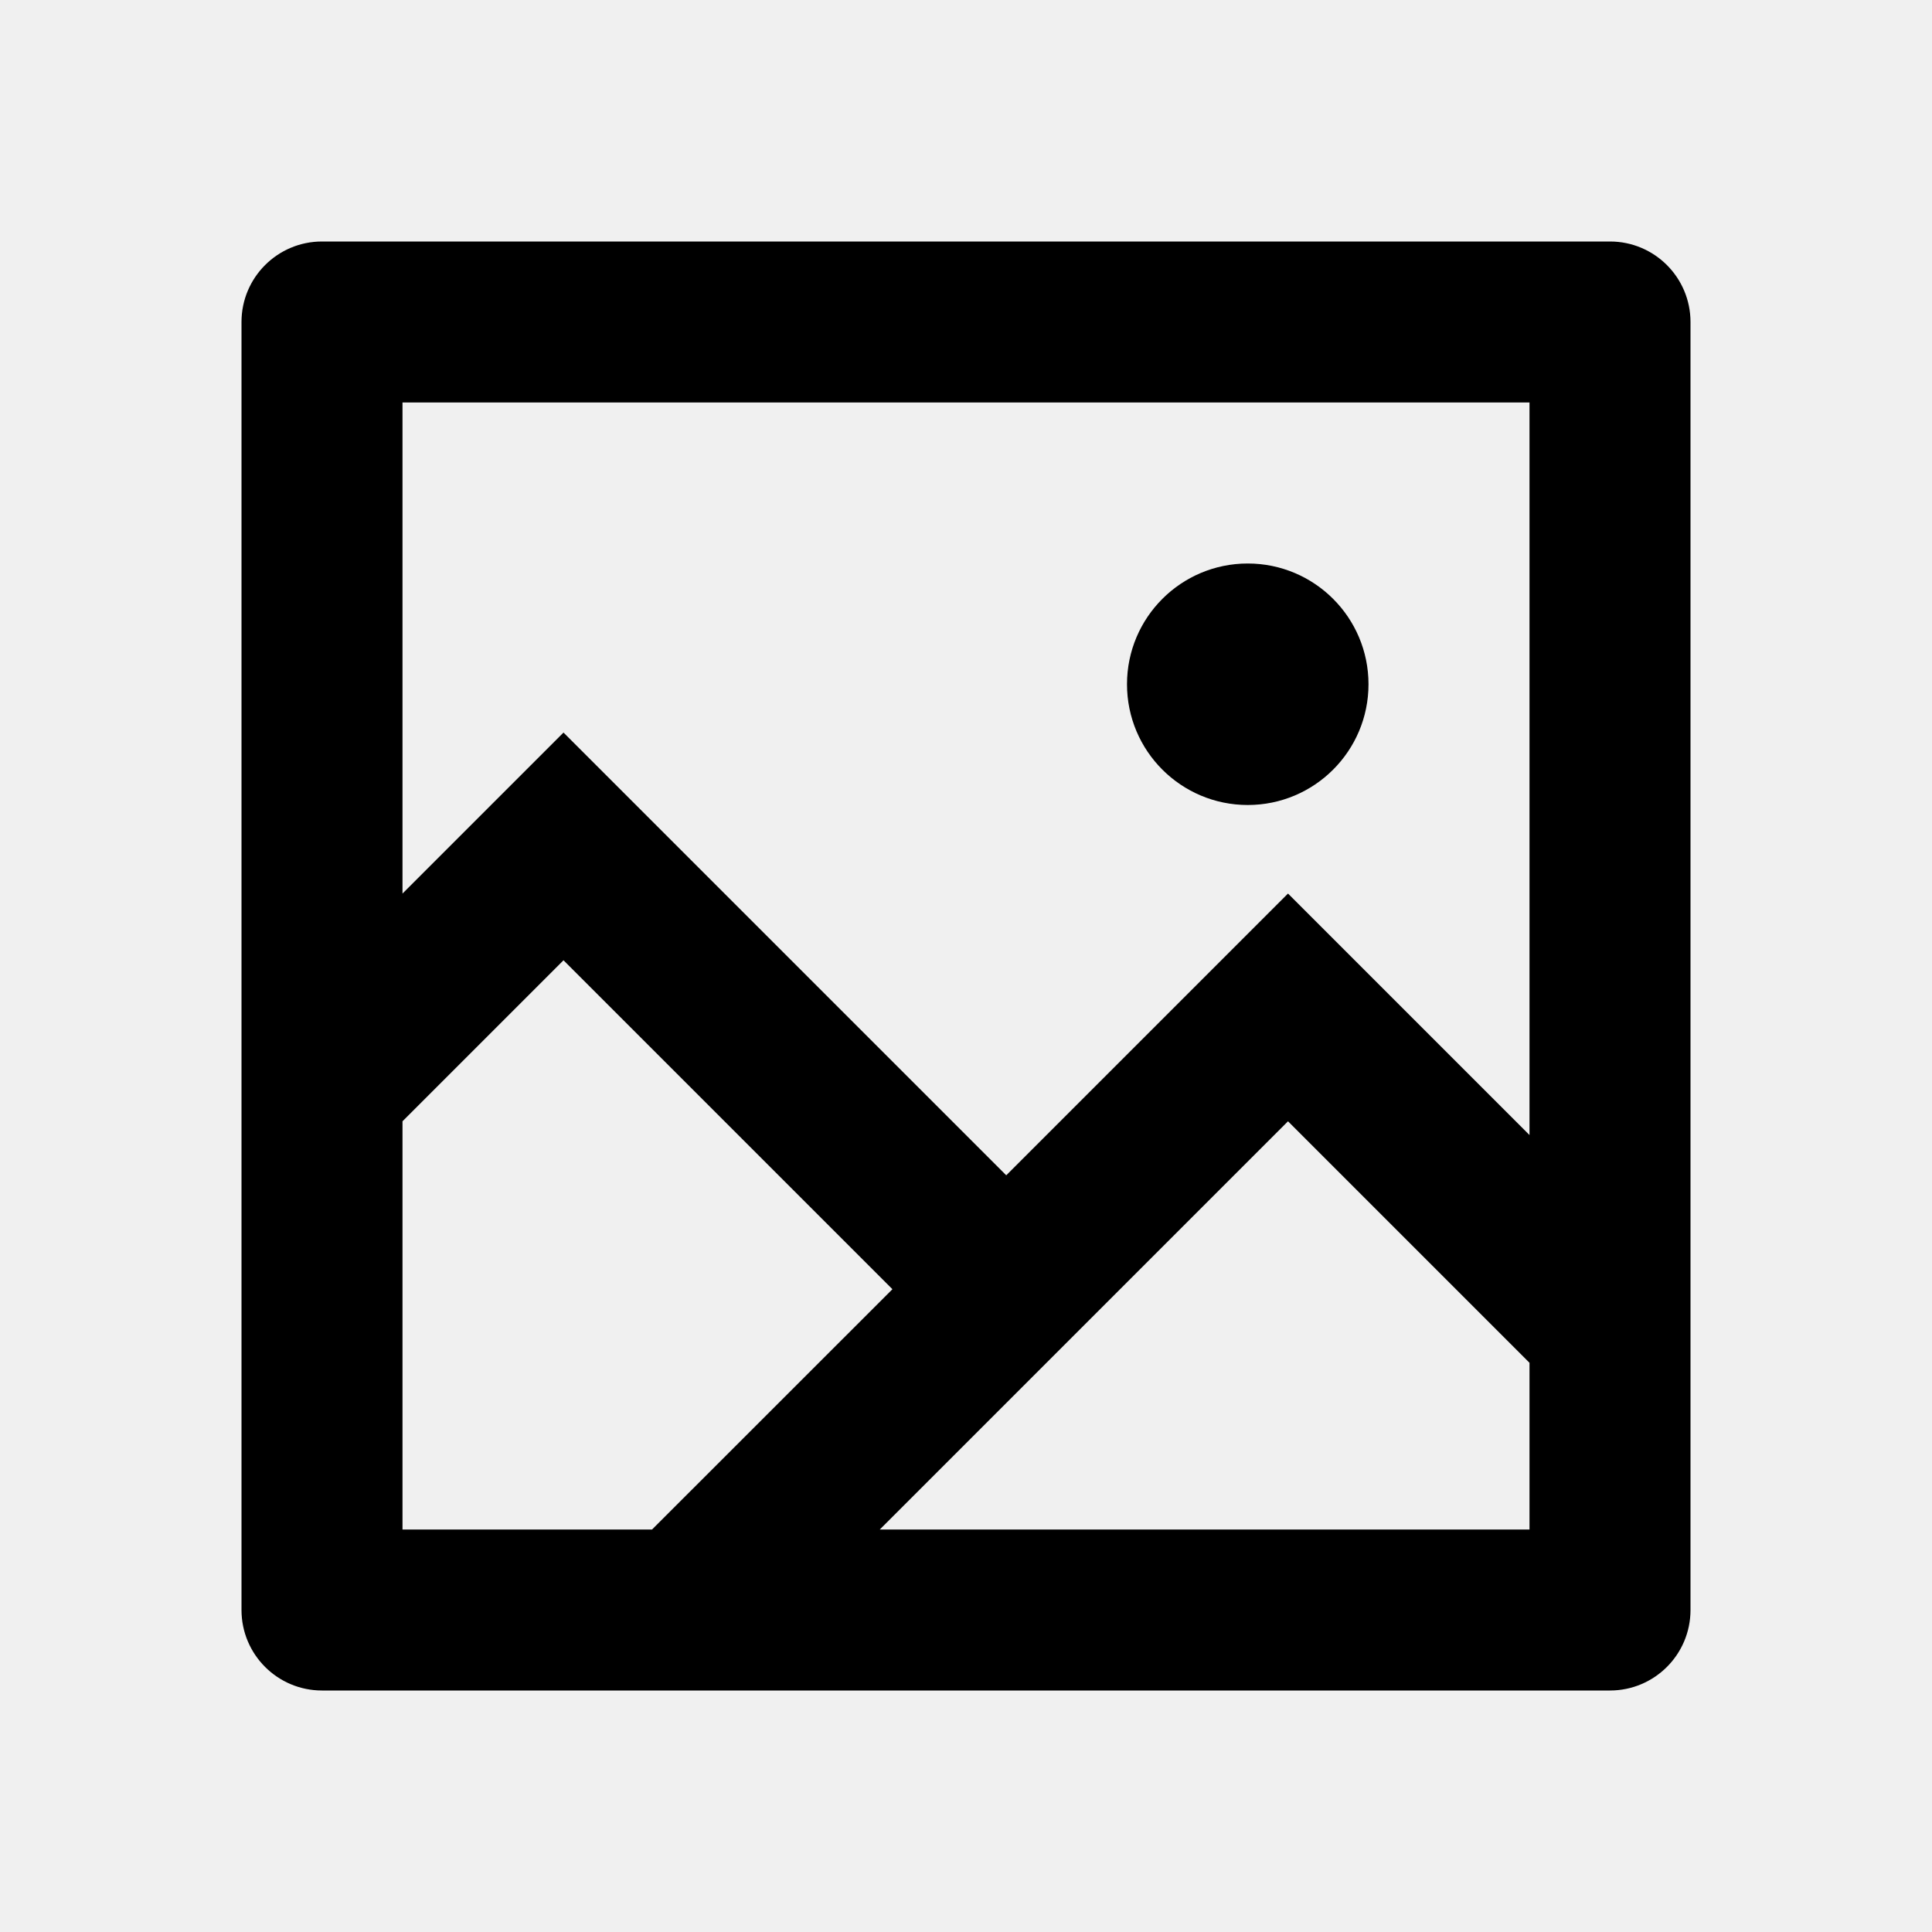
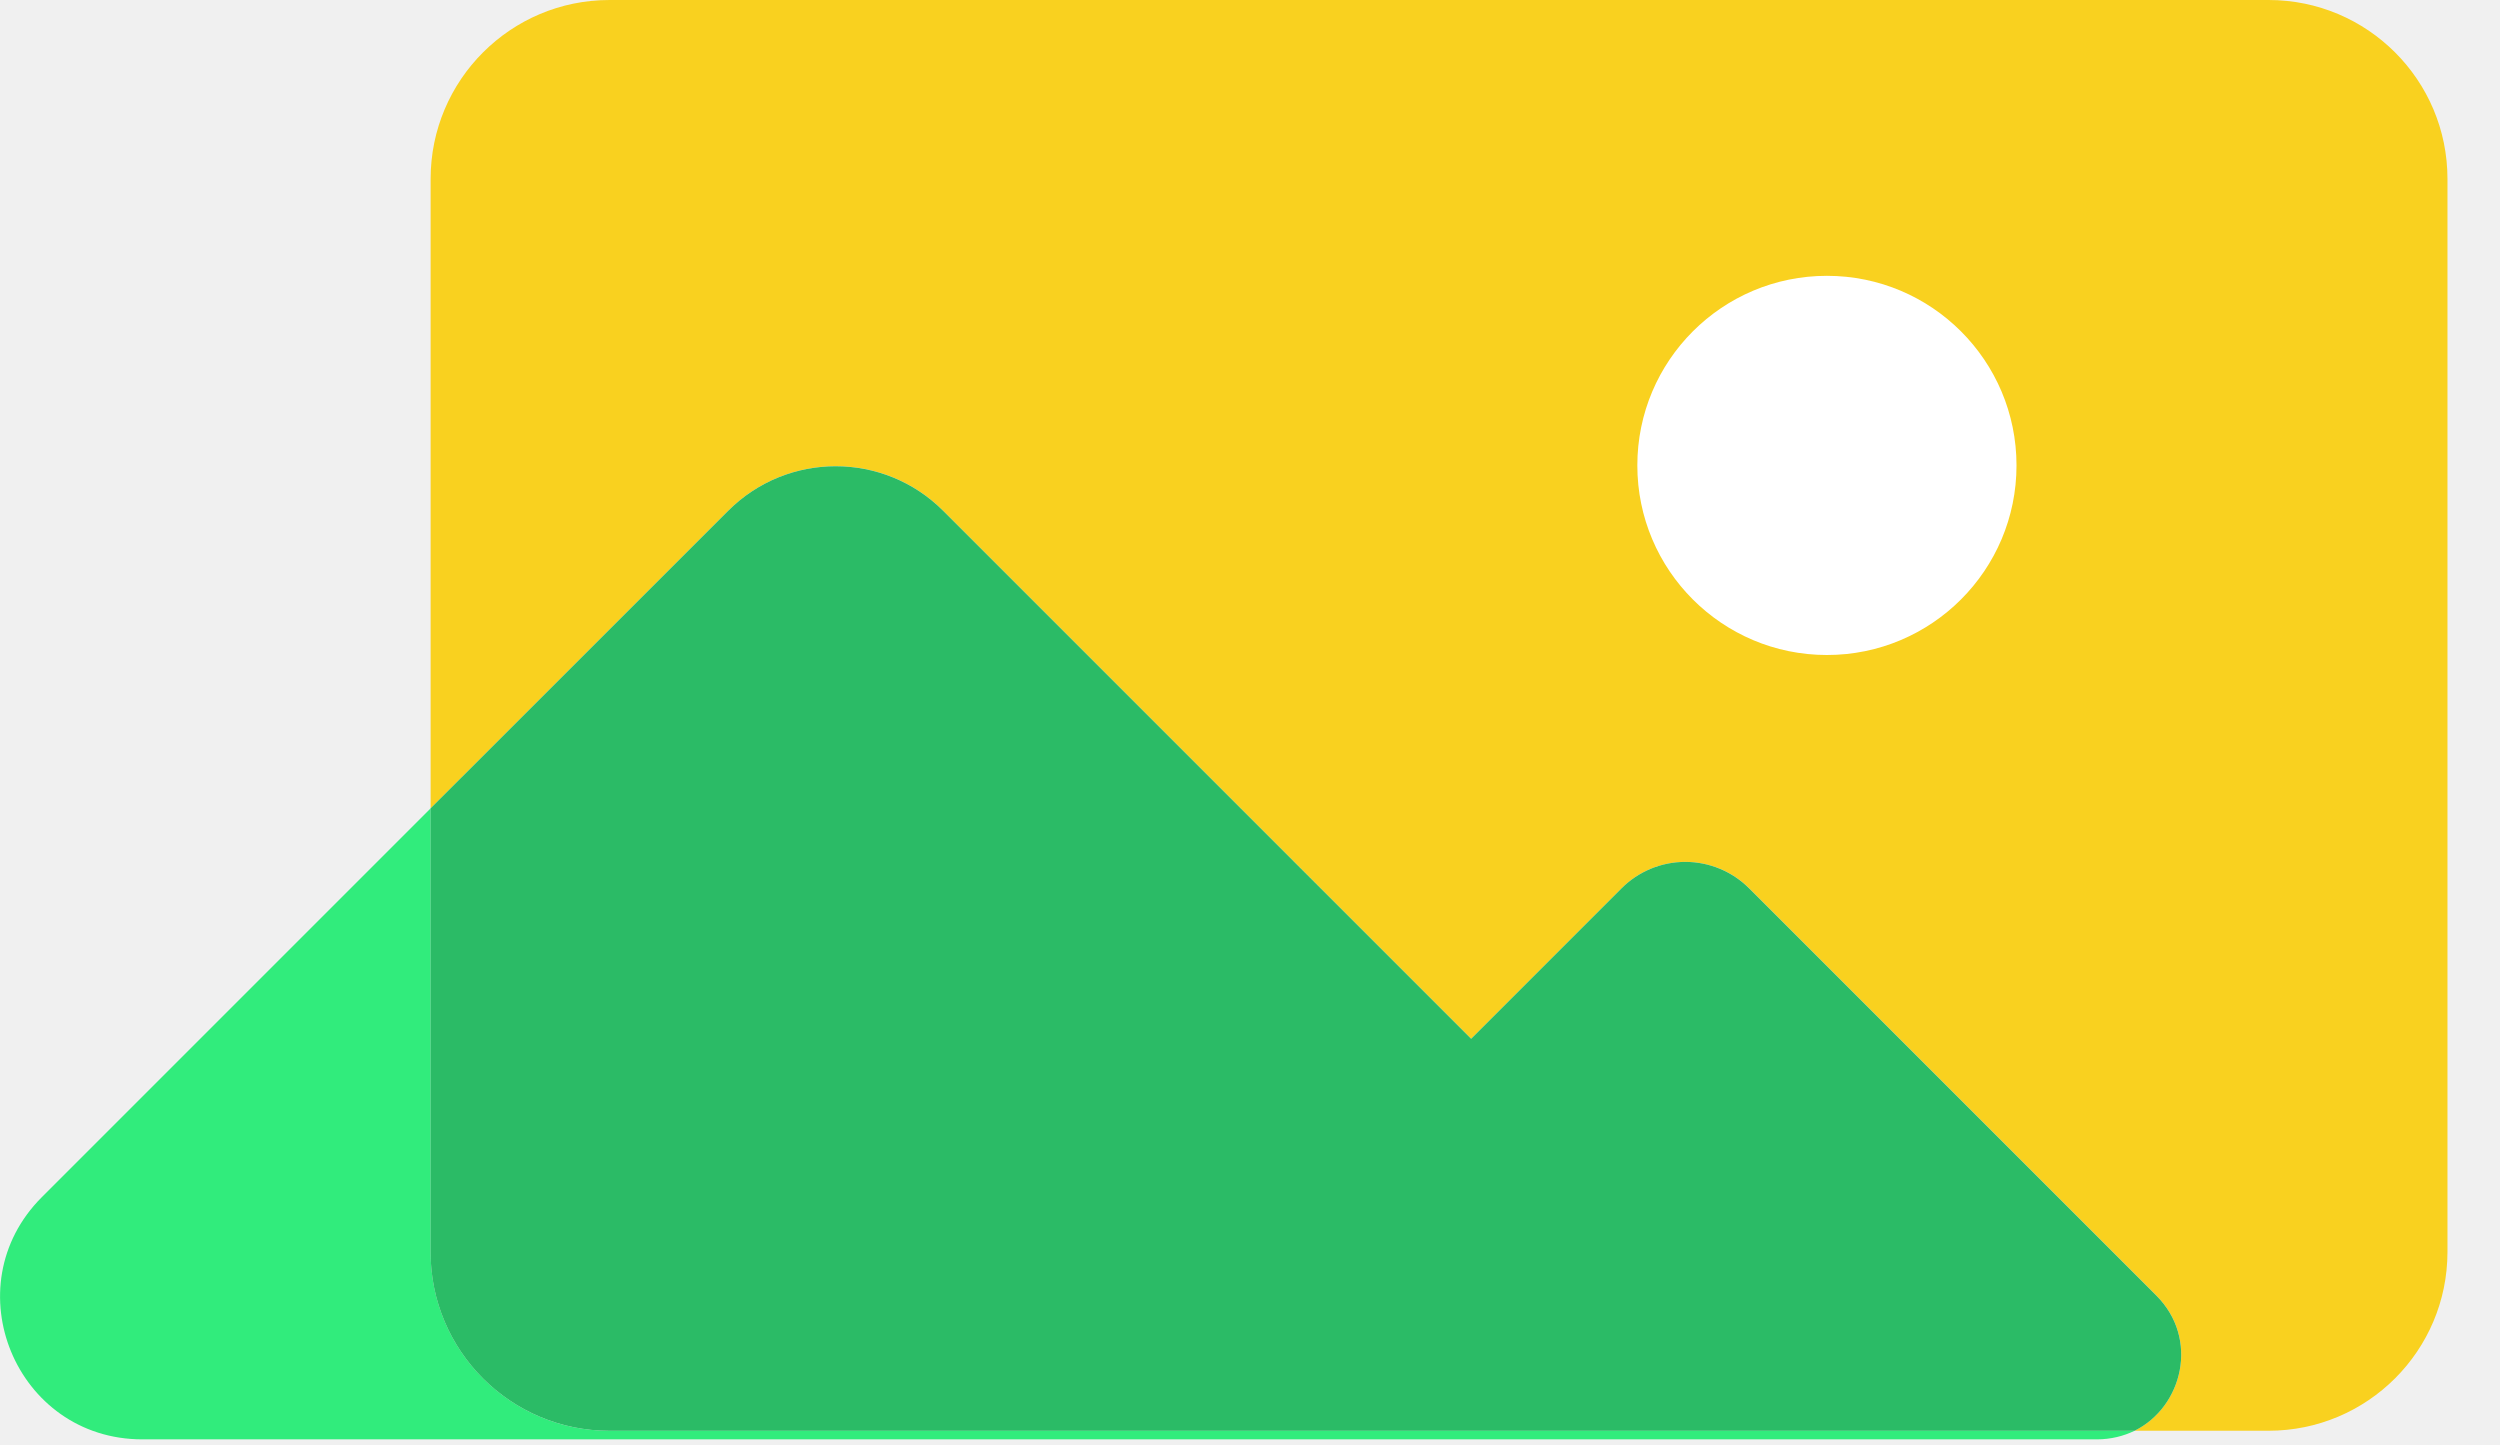
- <svg xmlns="http://www.w3.org/2000/svg" viewBox="0 0 24 24" width="24" height="24">
-   <path fill="none" d="M0 0h24v24H0z" />
-   <path d="M5 11.1l2-2 5.5 5.5 3.5-3.5 3 3V5H5v6.1zm0 2.829V19h3.1l2.986-2.985L7 11.929l-2 2zM10.929 19H19v-2.071l-3-3L10.929 19zM4 3h16a1 1 0 0 1 1 1v16a1 1 0 0 1-1 1H4a1 1 0 0 1-1-1V4a1 1 0 0 1 1-1zm11.5 7a1.5 1.5 0 1 1 0-3 1.5 1.5 0 0 1 0 3z" />
+ <svg xmlns="http://www.w3.org/2000/svg" t="1681292430782" class="icon" viewBox="0 0 1772 1024" version="1.1" p-id="35629" width="346.094" height="200">
+   <path d="M1607.949 0H432.043a126.818 126.818 0 0 0-126.818 126.818v446.149l210.983-210.983a107.638 107.638 0 0 1 152.261 0l374.272 374.272 106.654-106.654a63.961 63.961 0 0 1 90.388 0l288.65 288.689c30.641 30.641 18.668 78.887-15.518 95.823h95.035a126.818 126.818 0 0 0 126.818-126.818V126.818A126.818 126.818 0 0 0 1607.949 0" fill="#F9D11F" p-id="35630" />
+   <path d="M305.224 887.335v-314.368L29.69 848.502c-63.33 63.33-18.511 171.717 71.168 171.717h1385.393c9.846 0 18.865-2.284 26.703-6.065H432.043a126.818 126.818 0 0 1-126.818-126.818" fill="#31EC7C" p-id="35631" />
+   <path d="M1528.432 918.331l-288.689-288.689a63.882 63.882 0 0 0-90.388 0l-106.614 106.654-374.272-374.272a107.678 107.678 0 0 0-152.3 0l-210.983 210.944v314.368a126.818 126.818 0 0 0 126.818 126.818h1080.911c34.186-16.935 46.119-65.221 15.518-95.823" fill="#2BBB66" p-id="35632" />
+   <path d="M1429.301 329.886a134.38 134.38 0 1 1-268.761 0 134.38 134.38 0 0 1 268.761 0" fill="#FFFFFF" p-id="35633" />
</svg>
